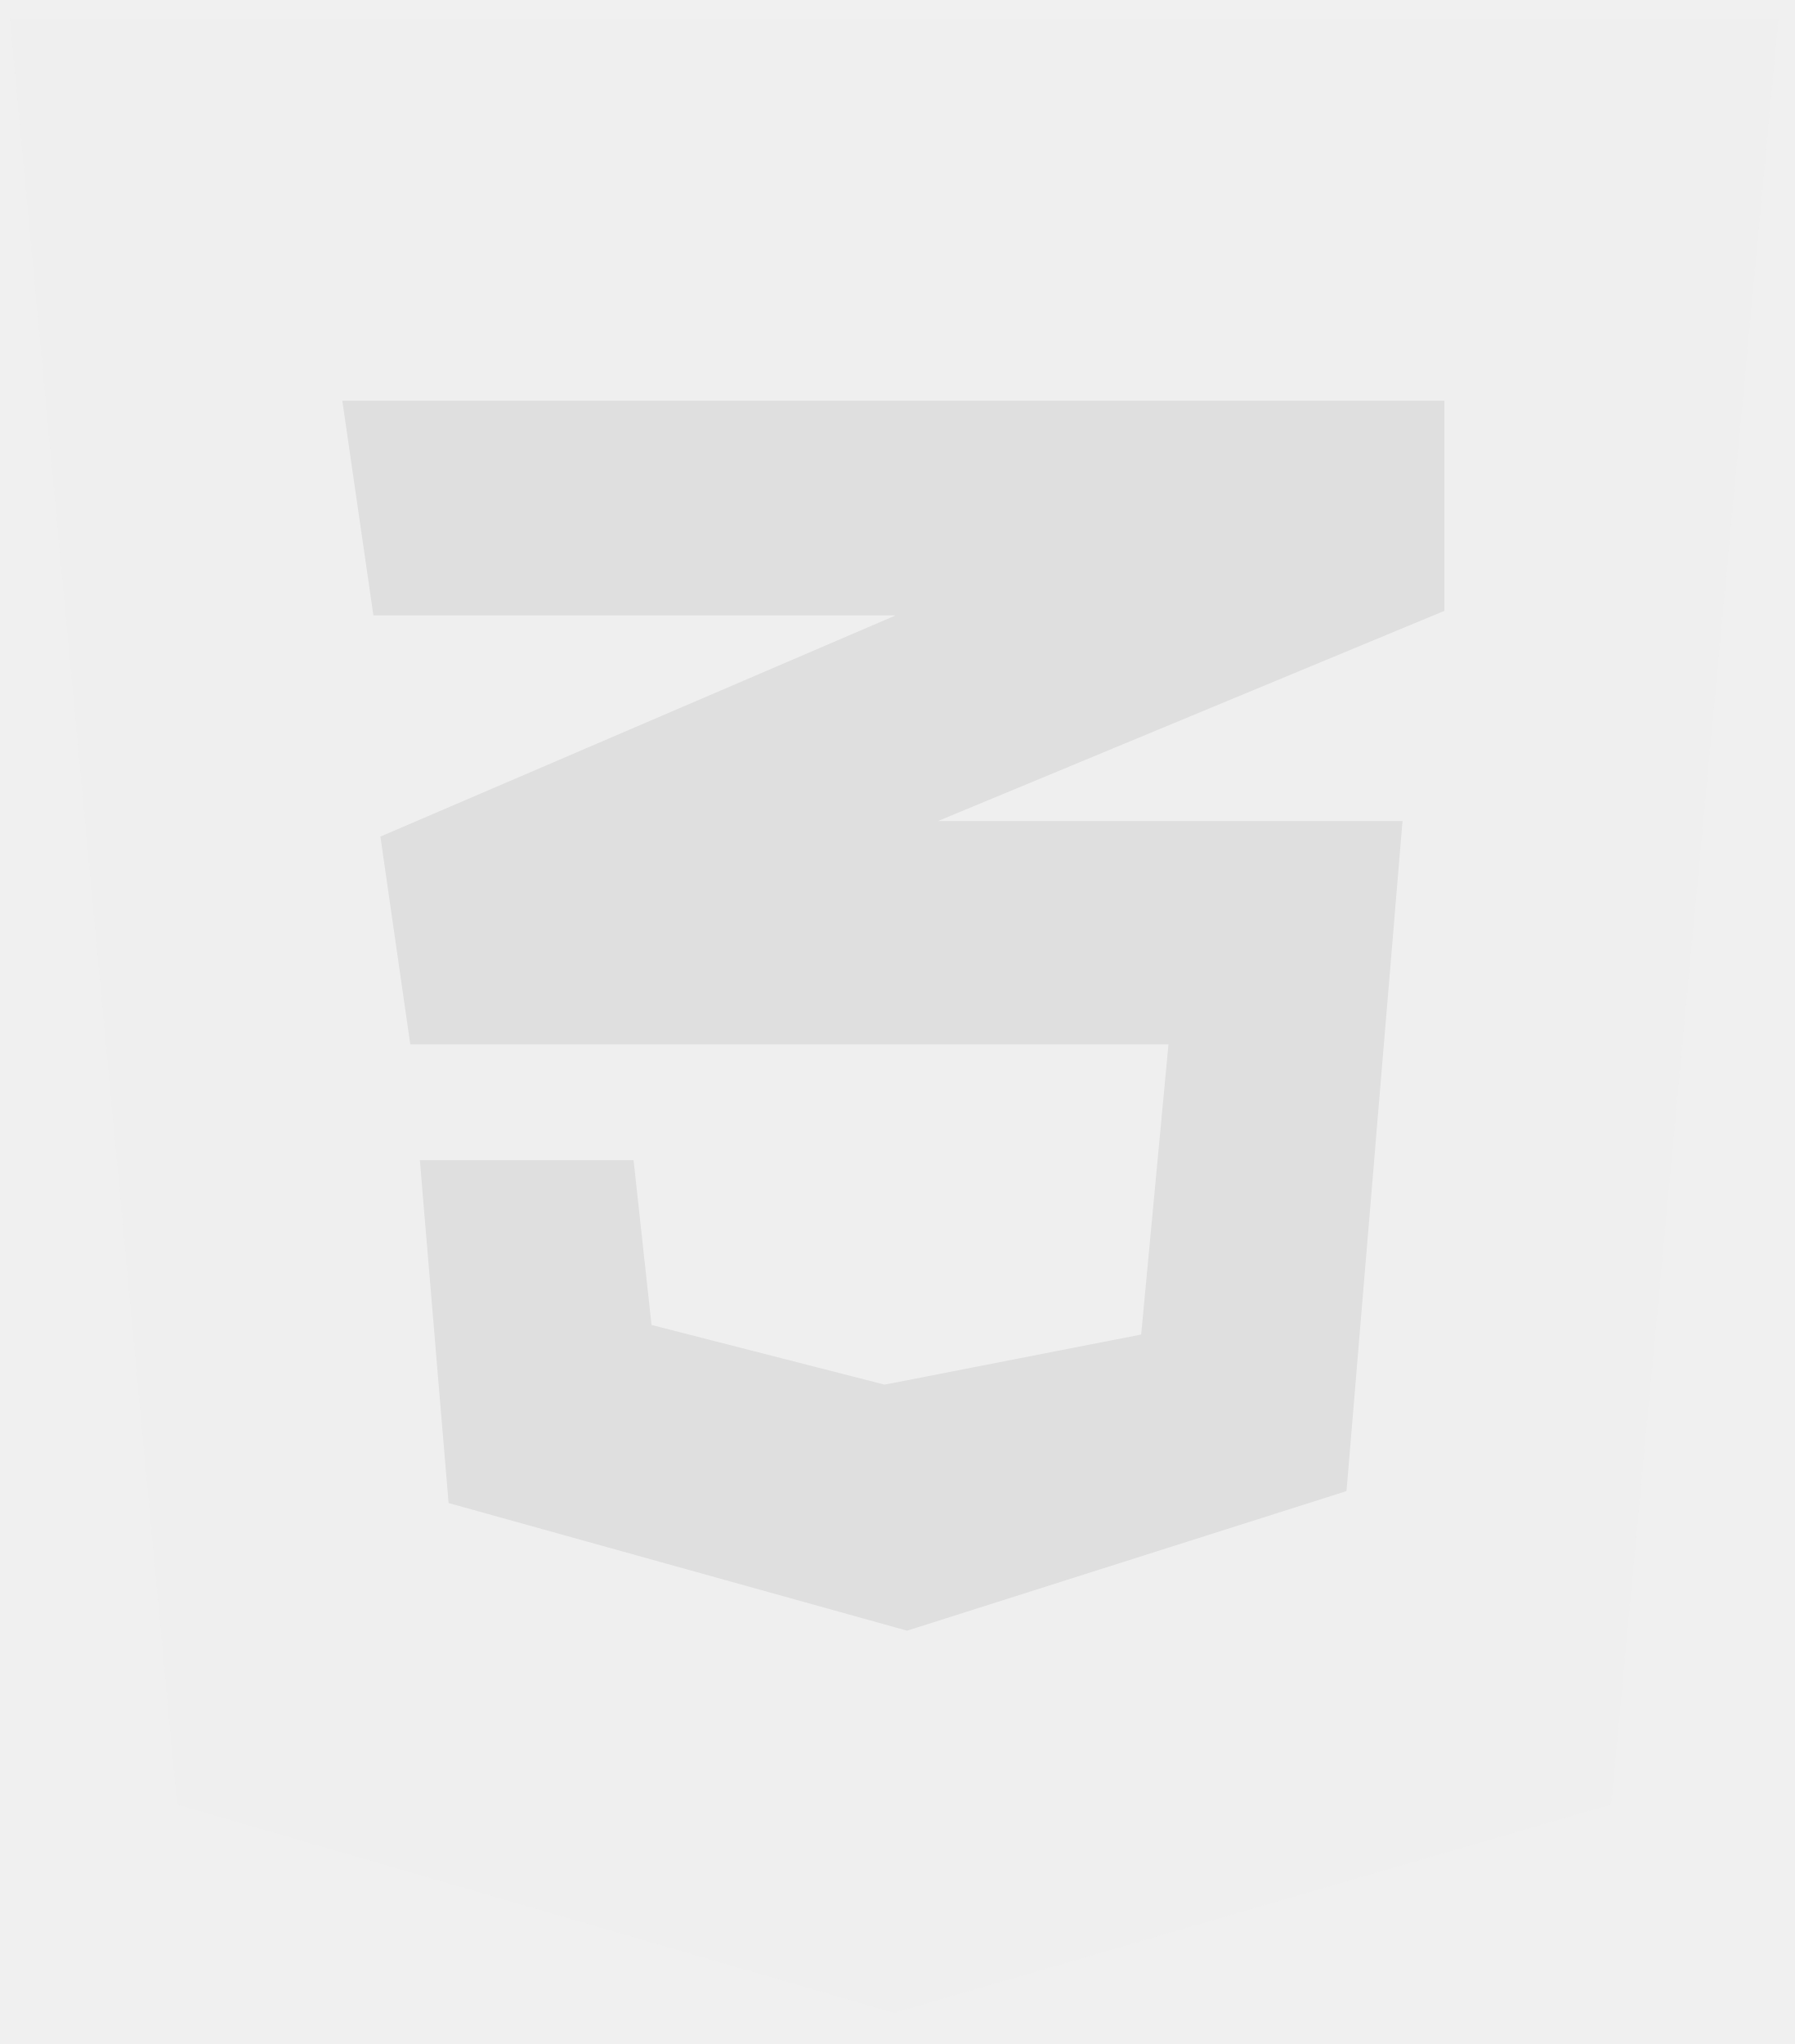
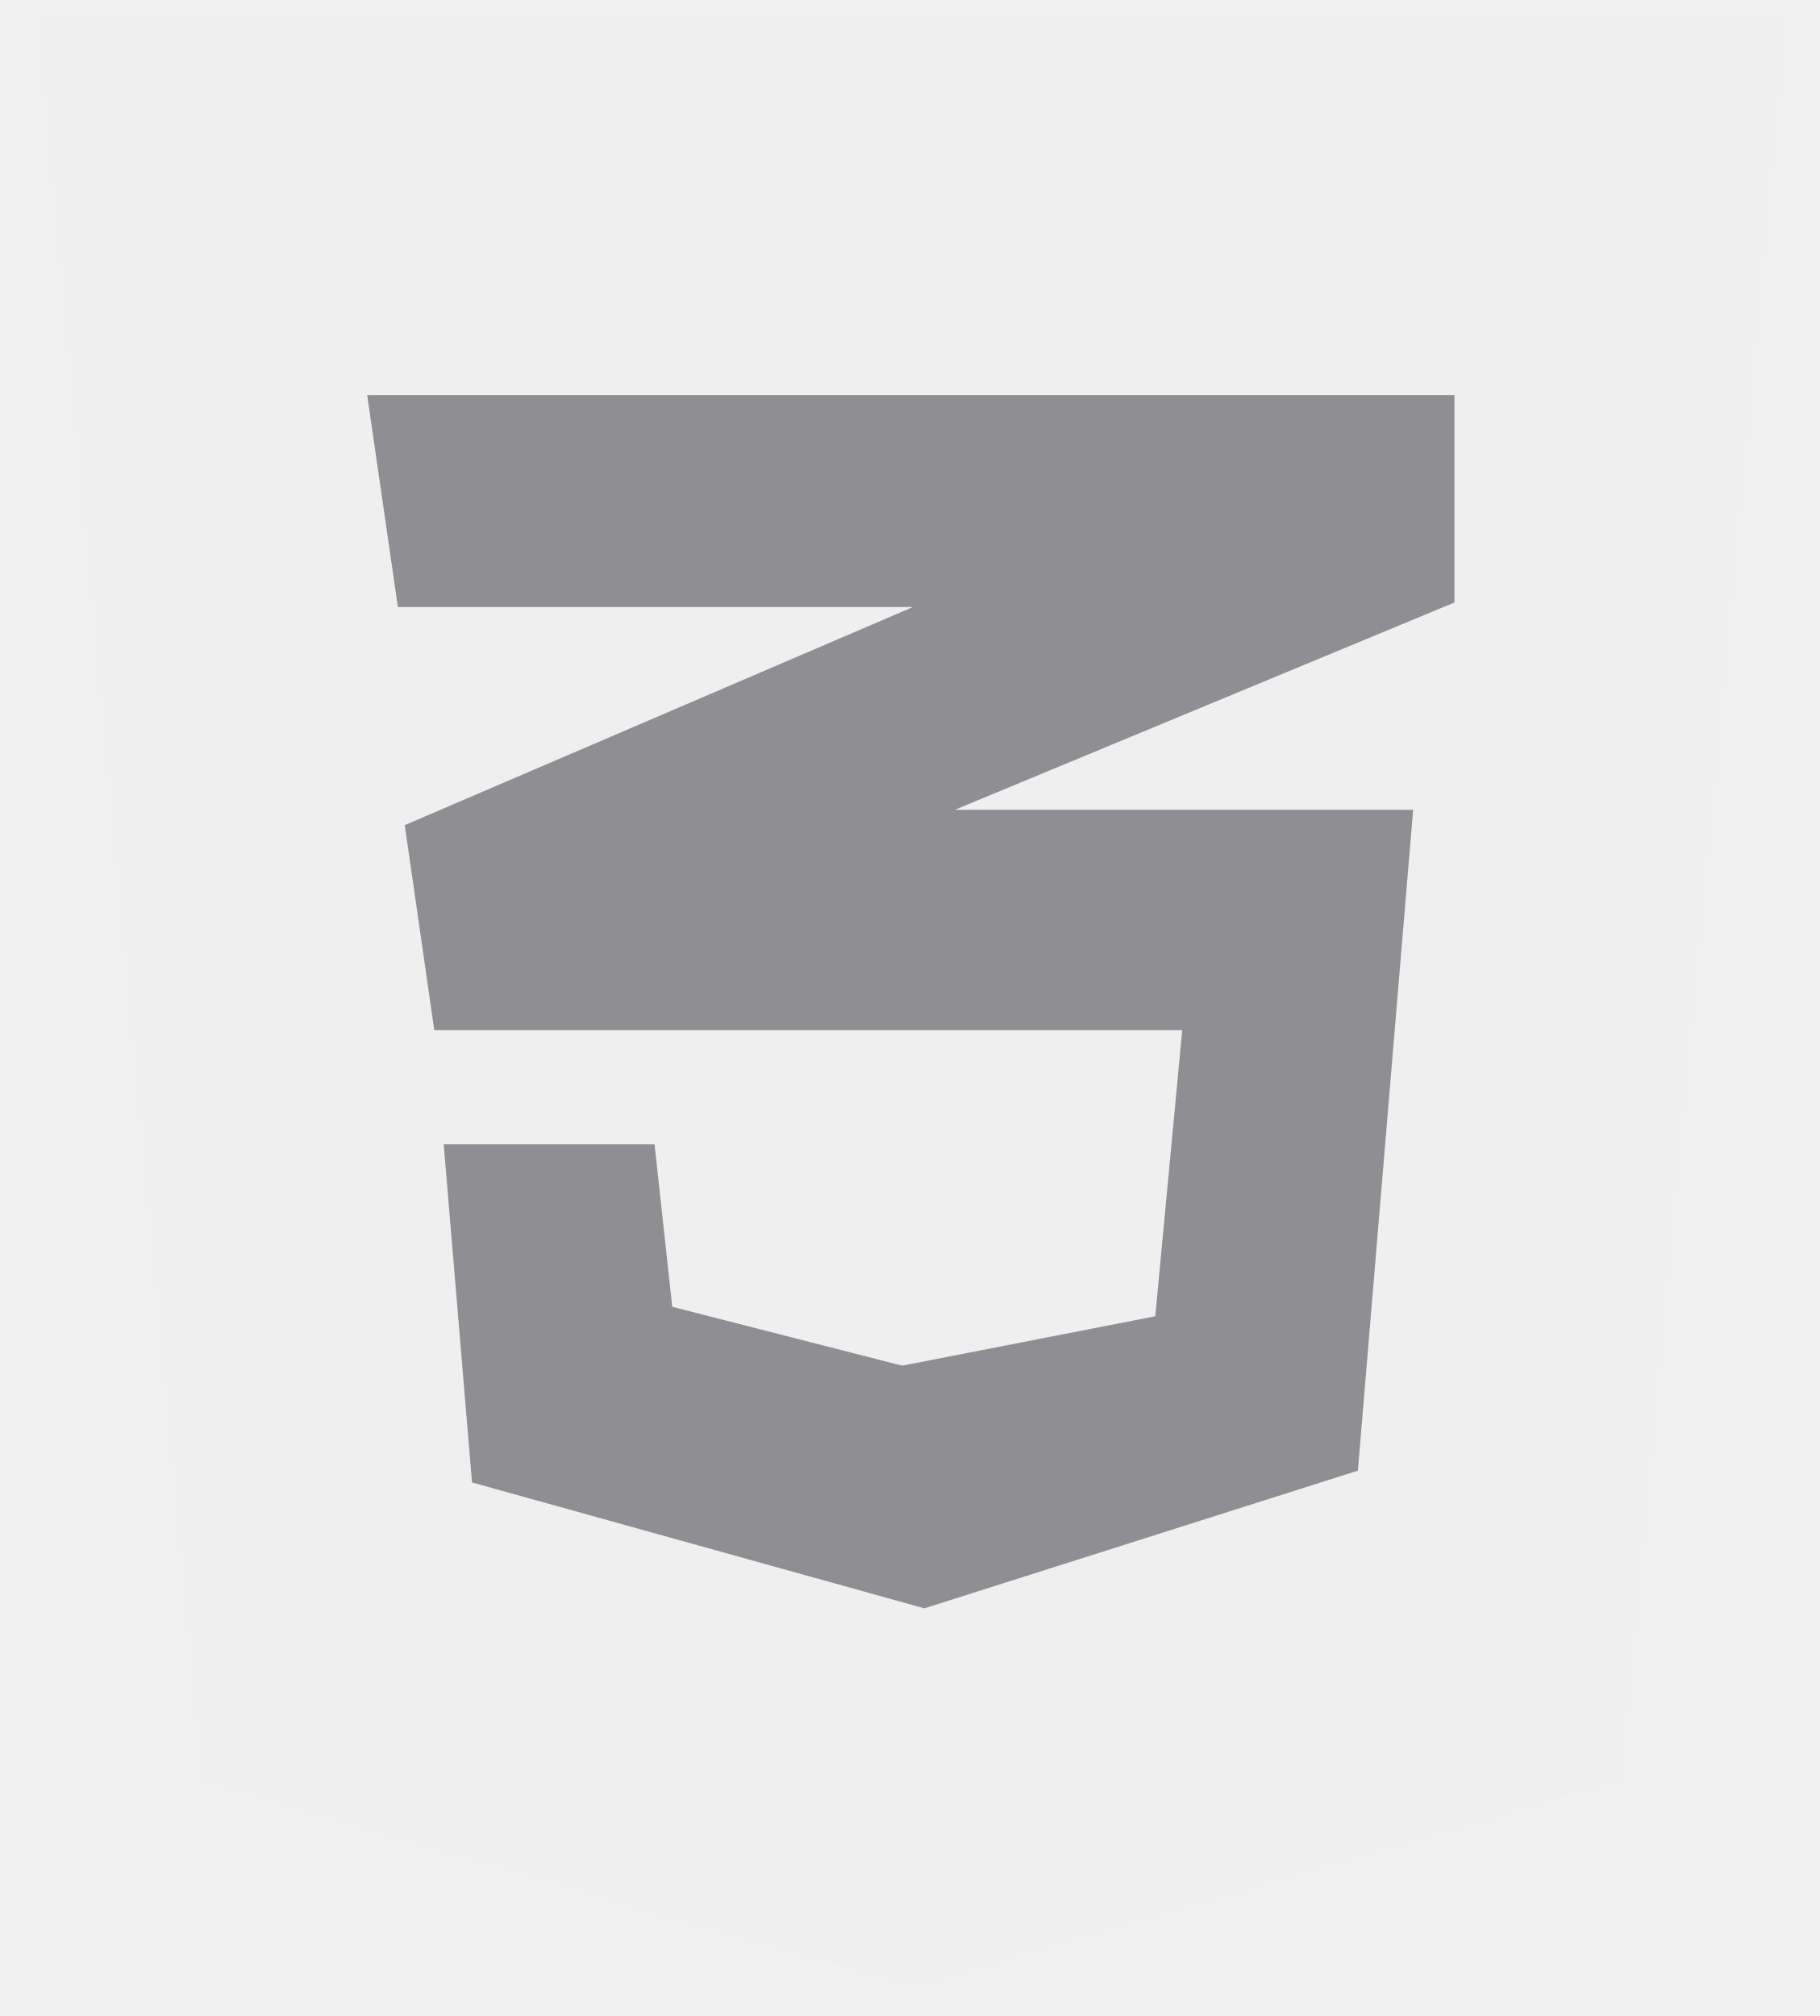
- <svg xmlns="http://www.w3.org/2000/svg" width="36" height="41" viewBox="0 0 36 41" fill="none">
-   <g clip-path="url(#clip0_1826_3255)">
-     <path d="M35.68 0.373L32.324 36.193L17.94 40.373L3.556 36.193L0.2 0.373H35.68Z" fill="#D9D9D9" fill-opacity="0.05" />
-     <path d="M28.98 8.037H18.396H17.94H6.868L7.492 12.345H17.94H17.96L17.94 12.357L7.632 16.781L8.232 20.949H17.94H23.444L22.896 26.769L17.94 27.737L17.744 27.773L13.072 26.577L12.712 23.273H8.424L9 30.149L17.94 32.637L18.2 32.709L27.016 29.909L28.14 16.469H18.82L28.98 12.253V8.037Z" fill="#D9D9D9" fill-opacity="0.75" />
+ <svg xmlns="http://www.w3.org/2000/svg" width="37" height="41" viewBox="0 0 37 41" fill="none">
+   <g clip-path="url(#clip0_2273_764)">
+     <path d="M36.28 0.373L32.924 36.193L18.54 40.373L4.156 36.193L0.8 0.373H36.28Z" fill="#D9D9D9" fill-opacity="0.02" />
+     <path d="M29.58 8.037H18.996H18.54H7.468L8.092 12.345H18.54H18.56L18.54 12.357L8.232 16.781L8.832 20.949H18.54H24.044L23.496 26.769L18.54 27.737L18.344 27.773L13.672 26.577L13.312 23.273H9.024L9.6 30.149L18.54 32.637L18.8 32.709L27.616 29.909L28.74 16.469H19.42L29.58 12.253V8.037Z" fill="#8E8E93" />
  </g>
  <defs>
-     <clipPath id="clip0_1826_3255">
-       <rect width="35.48" height="40" fill="white" transform="translate(0.200012 0.373047)" />
+     <clipPath id="clip0_2273_764">
+       <rect width="35.48" height="40" fill="white" transform="translate(0.800049 0.373047)" />
    </clipPath>
  </defs>
</svg>
